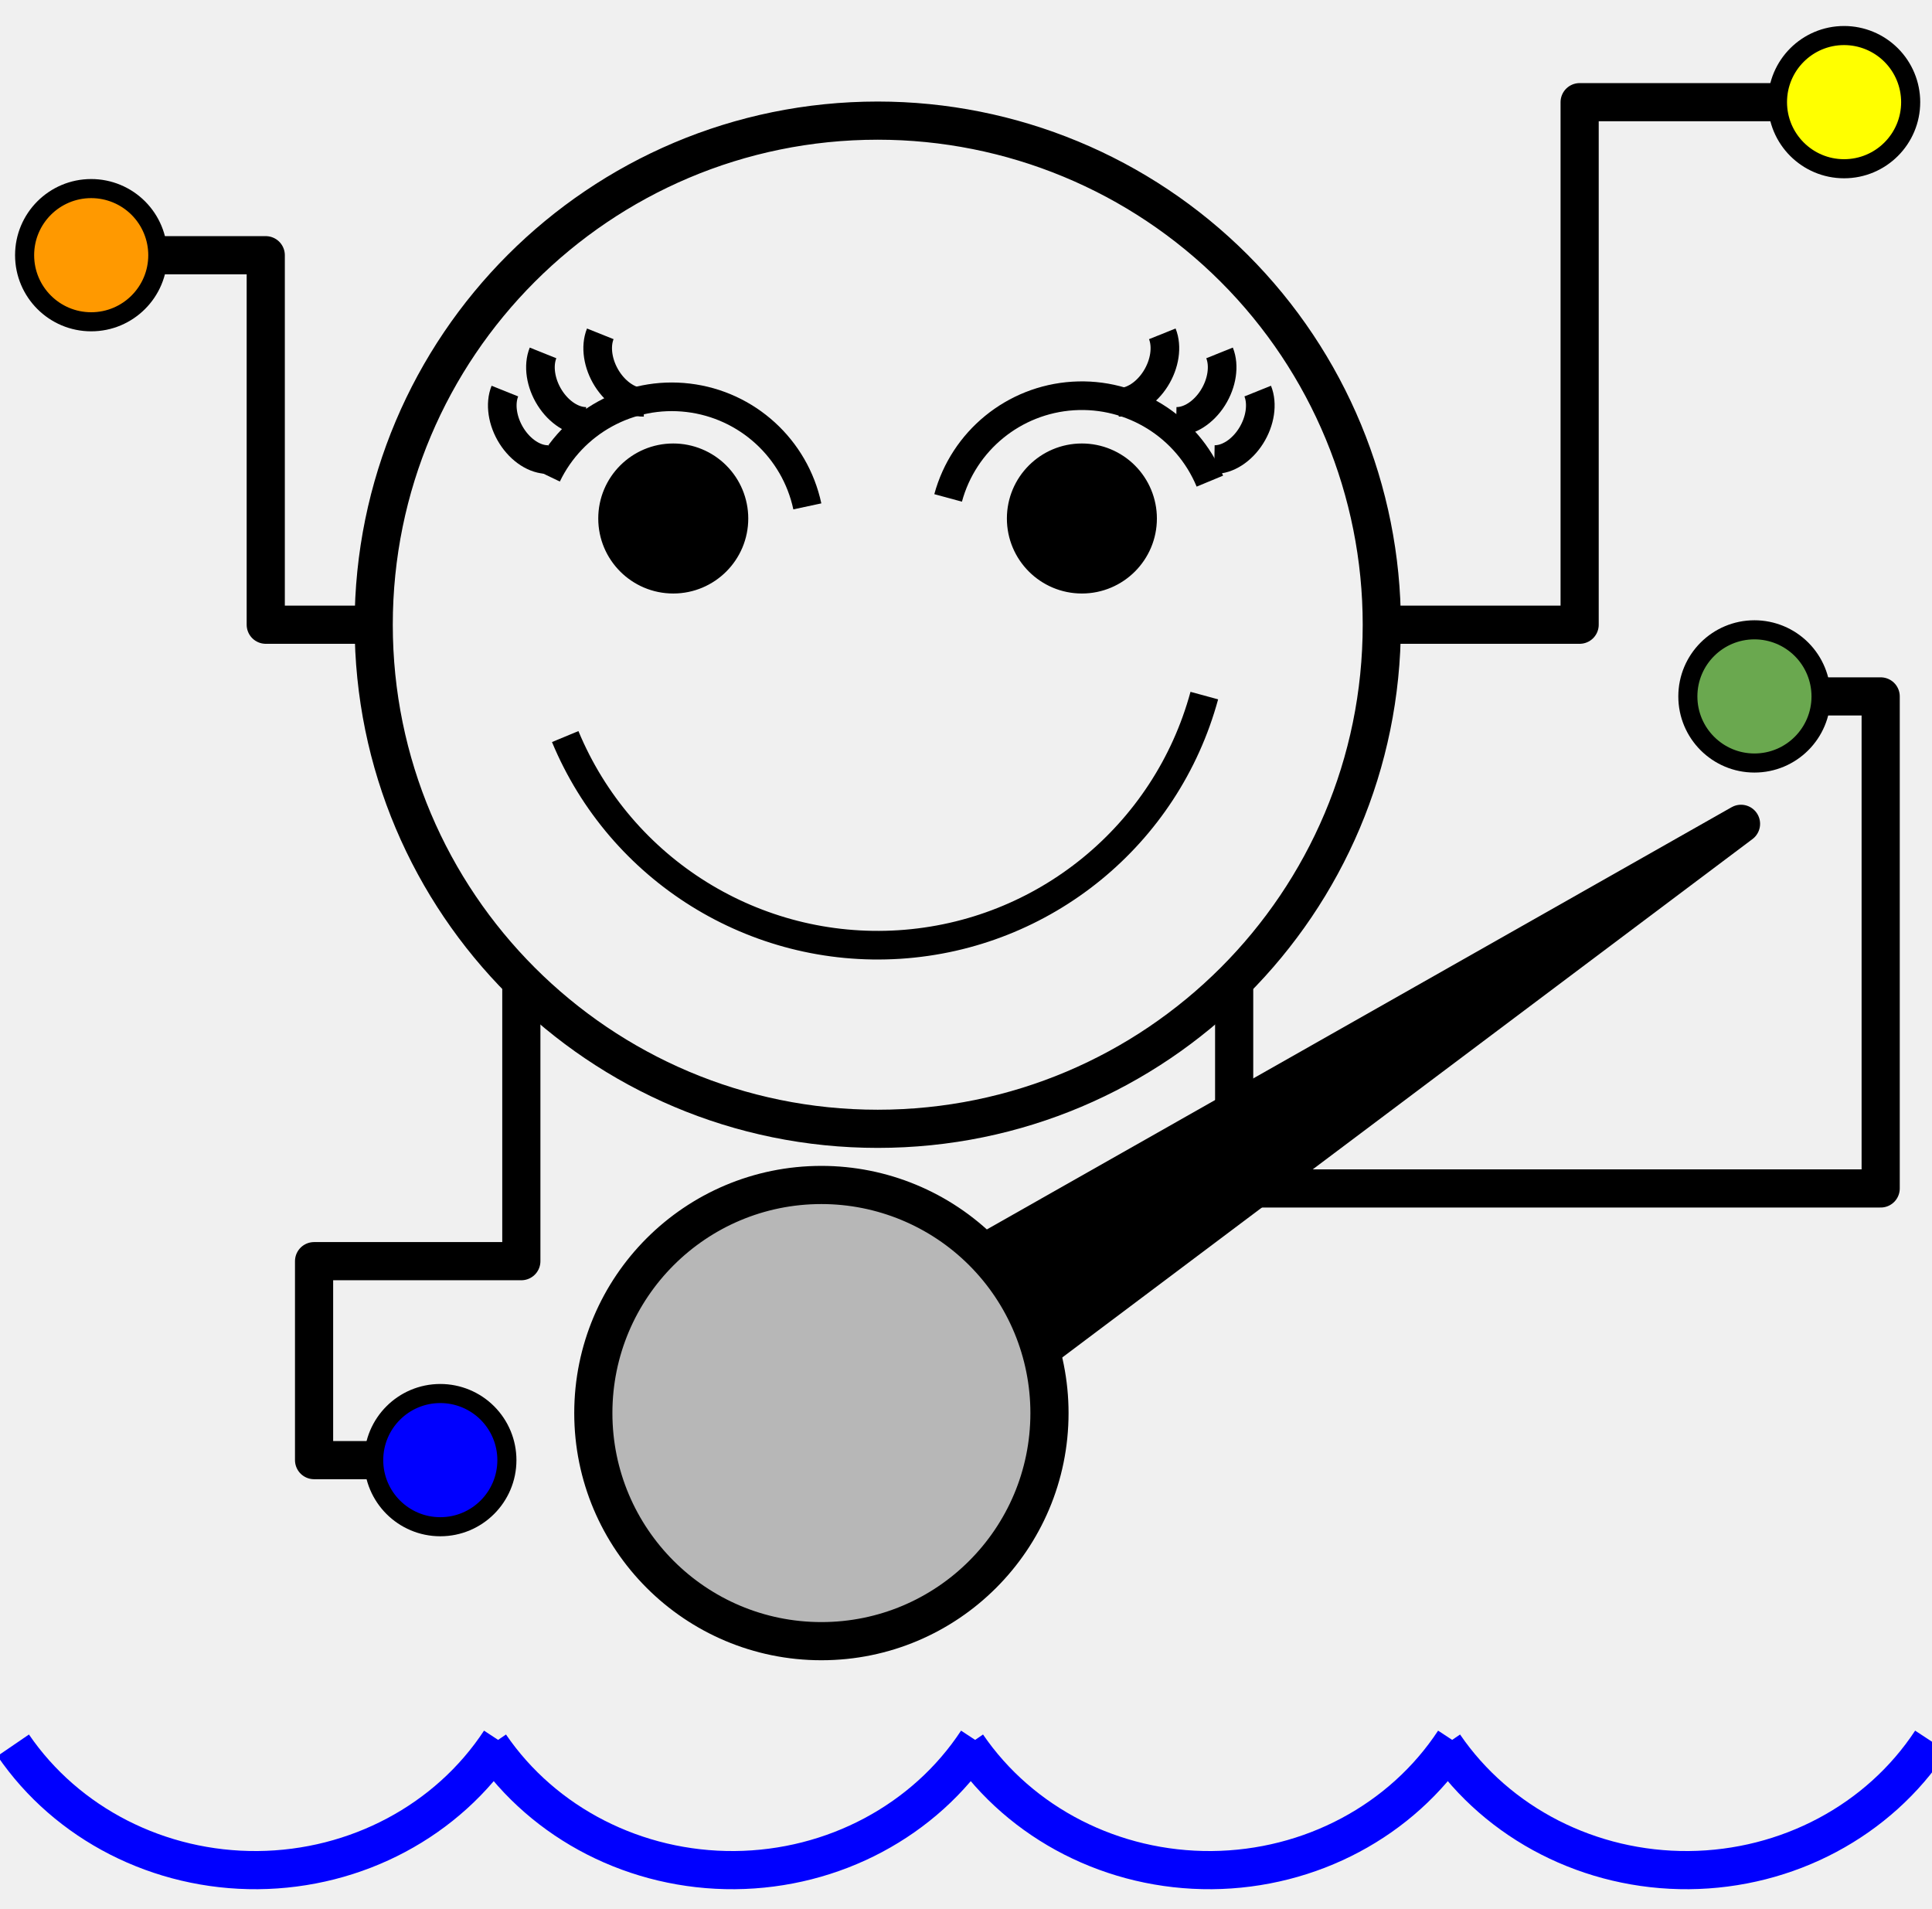
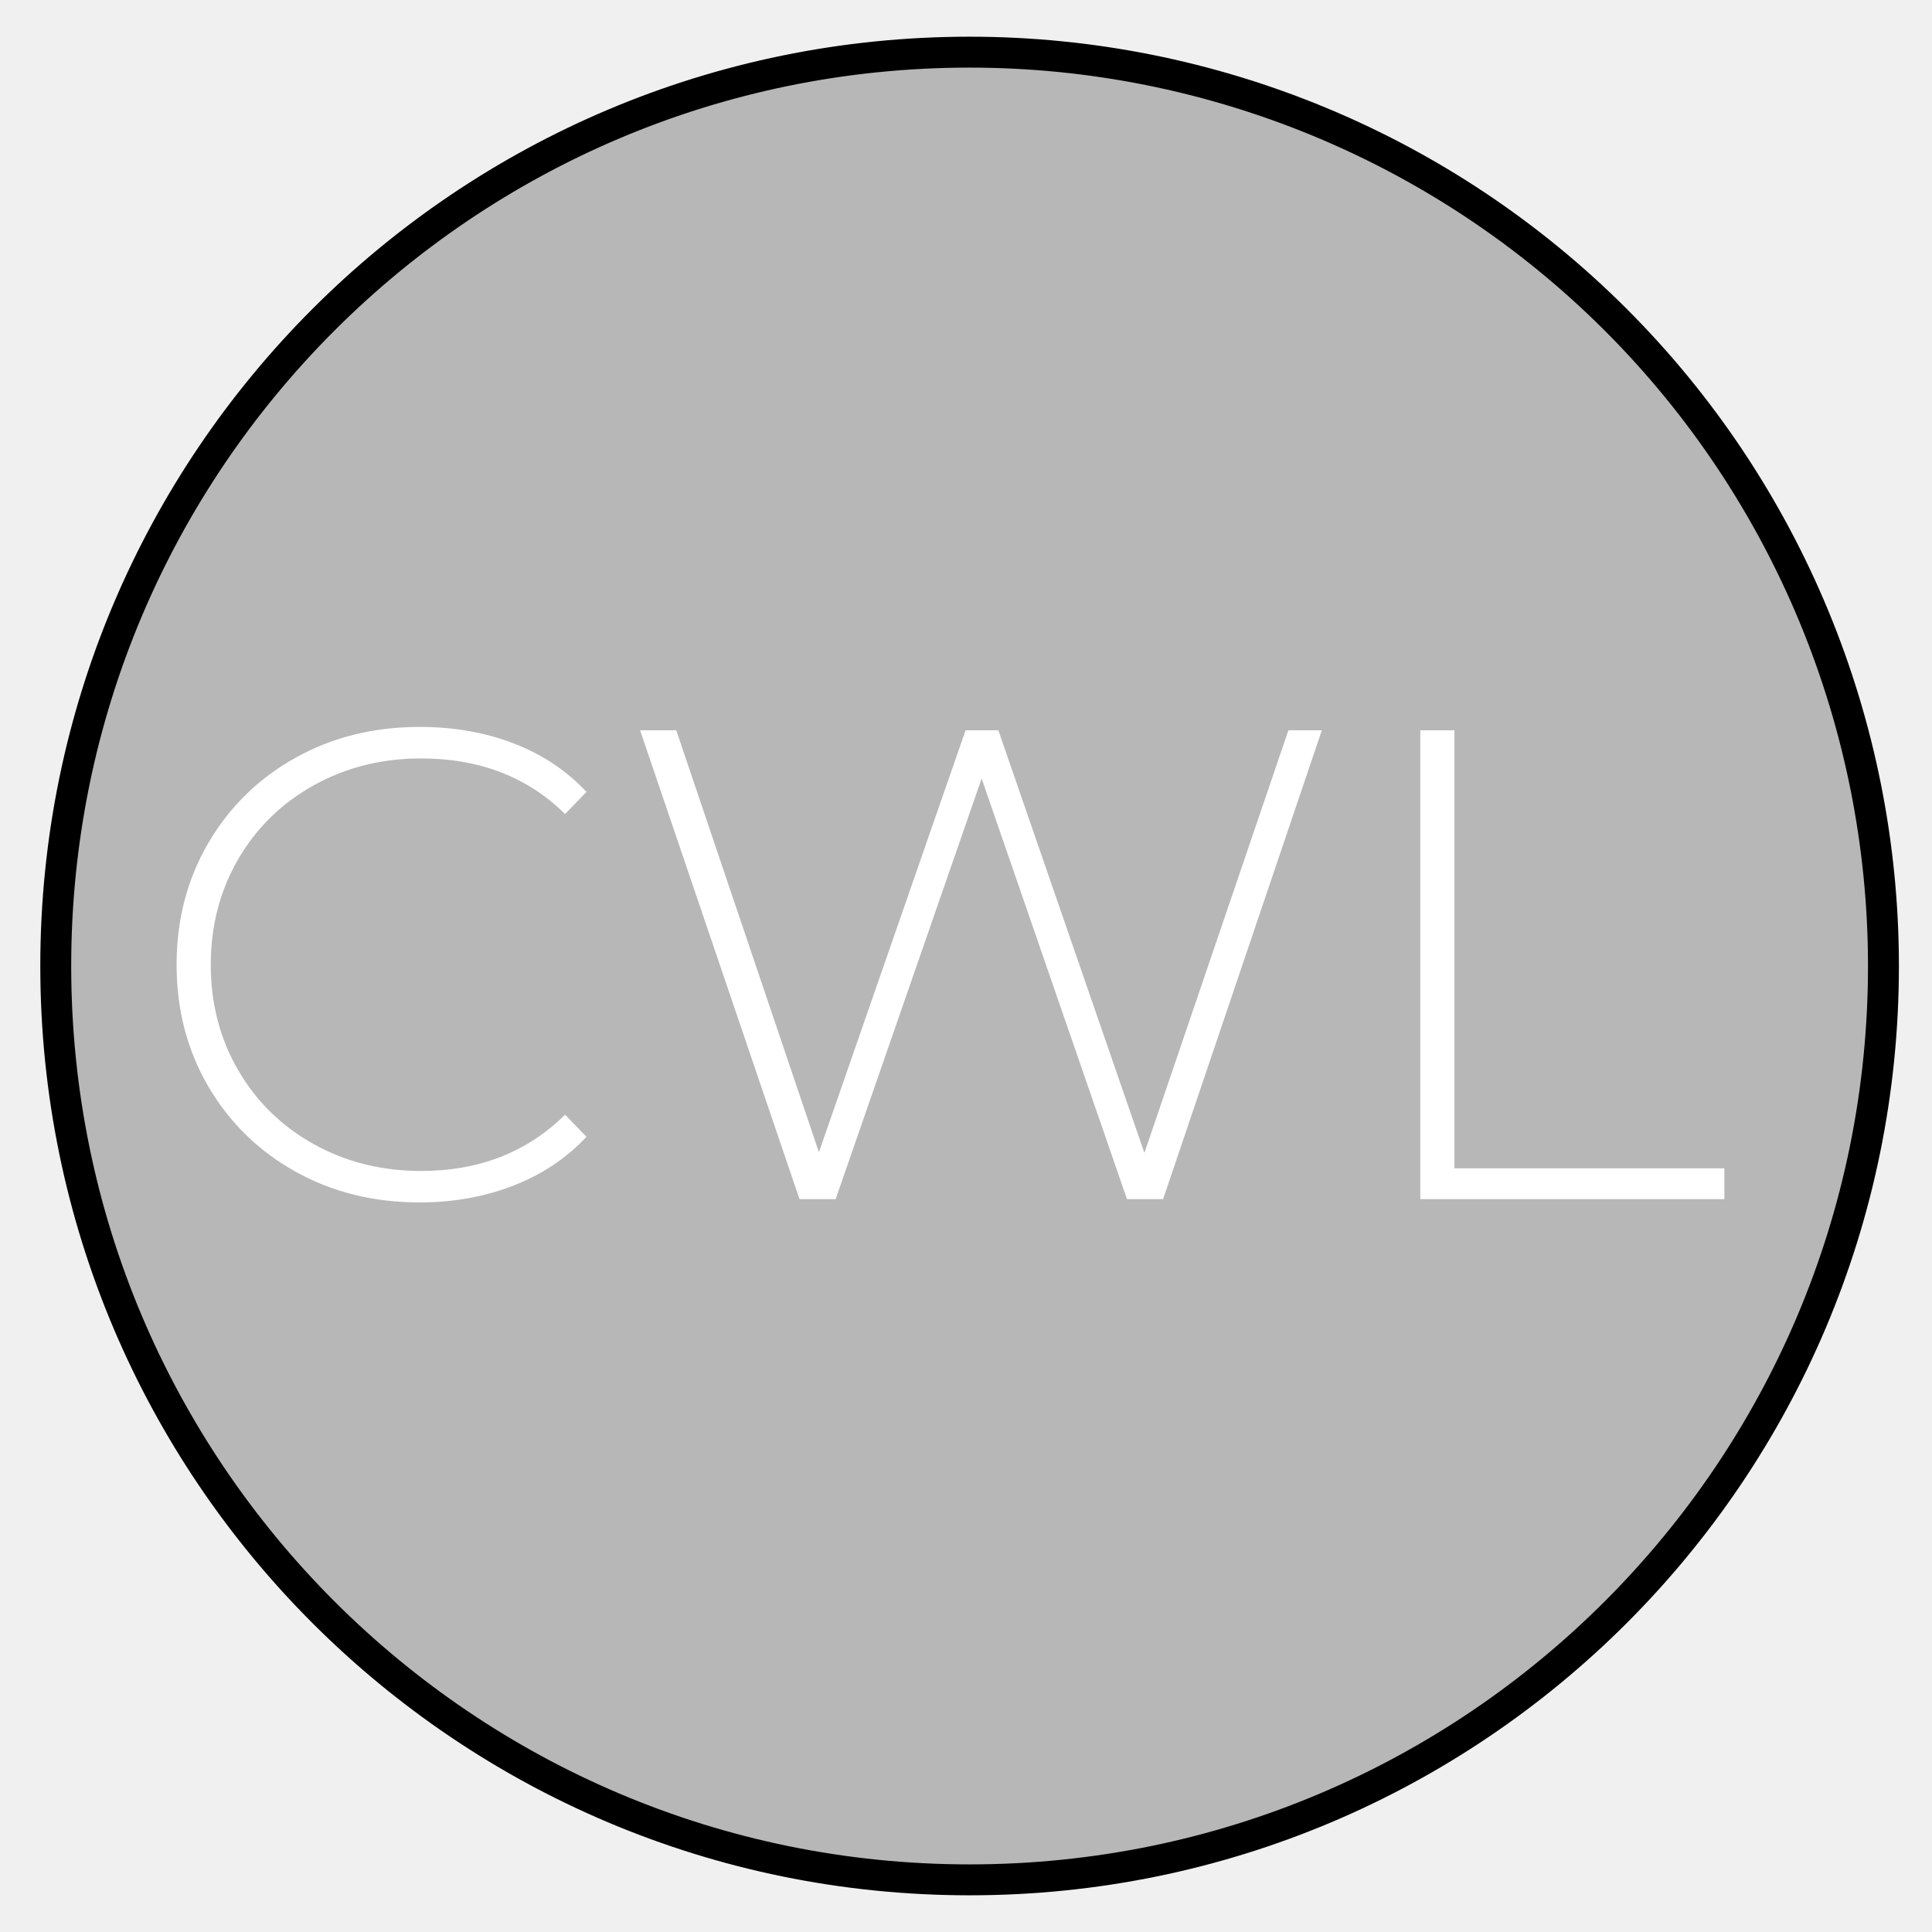
- <svg xmlns="http://www.w3.org/2000/svg" version="1.1" viewBox="0.0 0.0 810.0 800.0" fill="none" stroke="none" stroke-linecap="square" stroke-miterlimit="10">
+ <svg xmlns="http://www.w3.org/2000/svg" version="1.1" viewBox="0.0 0.0 500.0 500.0" fill="none" stroke="none" stroke-linecap="square" stroke-miterlimit="10">
  <clipPath id="p.0">
-     <path d="m0 0l810.0 0l0 800.0l-810.0 0l0 -800.0z" clip-rule="nonzero" />
+     <path d="m0 0l500.0 0l0 500.0l-500.0 0l0 -500.0z" clip-rule="nonzero" />
  </clipPath>
  <g clip-path="url(#p.0)">
-     <path fill="#000000" fill-opacity="0.0" d="m0 0l810.0 0l0 800.0l-810.0 0z" fill-rule="evenodd" />
-     <path fill="#000000" d="m351.517 559.863l378.409 -214.504l-347.827 261.213z" fill-rule="evenodd" />
-     <path stroke="#000000" stroke-width="16.0" stroke-linejoin="round" stroke-linecap="butt" d="m351.517 559.863l378.409 -214.504l-347.827 261.213z" fill-rule="evenodd" />
-     <path fill="#000000" fill-opacity="0.0" d="m156.677 261.89l-45.259 0l0 -154.898l-45.261 0" fill-rule="evenodd" />
-     <path stroke="#000000" stroke-width="16.0" stroke-linejoin="round" stroke-linecap="butt" d="m156.677 261.89l-45.259 0l0 -154.898l-45.261 0" fill-rule="evenodd" />
-     <path fill="#000000" fill-opacity="0.0" d="m579.323 261.89l82.948 0l0 -219.055l82.942 0" fill-rule="evenodd" />
-     <path stroke="#000000" stroke-width="16.0" stroke-linejoin="round" stroke-linecap="butt" d="m579.323 261.89l82.948 0l0 -219.055l82.942 0" fill-rule="evenodd" />
-     <path fill="#000000" fill-opacity="0.0" d="m218.572 411.318l0 117.38l-86.895 0l0 83.407l25.005 0" fill-rule="evenodd" />
-     <path stroke="#000000" stroke-width="16.0" stroke-linejoin="round" stroke-linecap="butt" d="m218.572 411.318l0 117.38l-86.895 0l0 83.407l25.005 0" fill-rule="evenodd" />
-     <path fill="#000000" fill-opacity="0.0" d="m517.428 411.318l0 86.895l271.055 0l0 -206.266l-25.008 0" fill-rule="evenodd" />
-     <path stroke="#000000" stroke-width="16.0" stroke-linejoin="round" stroke-linecap="butt" d="m517.428 411.318l0 86.895l271.055 0l0 -206.266l-25.008 0" fill-rule="evenodd" />
-     <path fill="#ff9900" d="m10.318 106.976l0 0c0 -15.42 12.501 -27.921 27.921 -27.921l0 0c7.405 0 14.507 2.942 19.743 8.178c5.236 5.236 8.178 12.338 8.178 19.743l0 0c0 15.42 -12.501 27.921 -27.921 27.921l0 0c-15.42 0 -27.921 -12.501 -27.921 -27.921z" fill-rule="evenodd" />
-     <path stroke="#000000" stroke-width="8.0" stroke-linejoin="round" stroke-linecap="butt" d="m10.318 106.976l0 0c0 -15.42 12.501 -27.921 27.921 -27.921l0 0c7.405 0 14.507 2.942 19.743 8.178c5.236 5.236 8.178 12.338 8.178 19.743l0 0c0 15.42 -12.501 27.921 -27.921 27.921l0 0c-15.42 0 -27.921 -12.501 -27.921 -27.921z" fill-rule="evenodd" />
-     <path fill="#0000ff" d="m156.677 612.105l0 0c0 -15.42 12.501 -27.921 27.921 -27.921l0 0c7.405 0 14.507 2.942 19.743 8.178c5.236 5.236 8.178 12.338 8.178 19.743l0 0c0 15.42 -12.501 27.921 -27.921 27.921l0 0c-15.42 0 -27.921 -12.501 -27.921 -27.921z" fill-rule="evenodd" />
-     <path stroke="#000000" stroke-width="8.0" stroke-linejoin="round" stroke-linecap="butt" d="m156.677 612.105l0 0c0 -15.42 12.501 -27.921 27.921 -27.921l0 0c7.405 0 14.507 2.942 19.743 8.178c5.236 5.236 8.178 12.338 8.178 19.743l0 0c0 15.42 -12.501 27.921 -27.921 27.921l0 0c-15.42 0 -27.921 -12.501 -27.921 -27.921z" fill-rule="evenodd" />
-     <path fill="#ffff00" d="m745.218 42.819l0 0c0 -15.42 12.501 -27.921 27.921 -27.921l0 0c7.405 0 14.507 2.942 19.743 8.178c5.236 5.236 8.178 12.338 8.178 19.743l0 0c0 15.42 -12.501 27.921 -27.921 27.921l0 0c-15.42 0 -27.921 -12.501 -27.921 -27.921z" fill-rule="evenodd" />
-     <path stroke="#000000" stroke-width="8.0" stroke-linejoin="round" stroke-linecap="butt" d="m745.218 42.819l0 0c0 -15.42 12.501 -27.921 27.921 -27.921l0 0c7.405 0 14.507 2.942 19.743 8.178c5.236 5.236 8.178 12.338 8.178 19.743l0 0c0 15.42 -12.501 27.921 -27.921 27.921l0 0c-15.42 0 -27.921 -12.501 -27.921 -27.921z" fill-rule="evenodd" />
-     <path fill="#6aa84f" d="m707.64 291.947l0 0c0 -15.421 12.501 -27.921 27.921 -27.921l0 0c7.405 0 14.507 2.942 19.743 8.178c5.236 5.236 8.178 12.338 8.178 19.743l0 0c0 15.42 -12.501 27.921 -27.921 27.921l0 0c-15.421 0 -27.921 -12.501 -27.921 -27.921z" fill-rule="evenodd" />
-     <path stroke="#000000" stroke-width="8.0" stroke-linejoin="round" stroke-linecap="butt" d="m707.64 291.947l0 0c0 -15.421 12.501 -27.921 27.921 -27.921l0 0c7.405 0 14.507 2.942 19.743 8.178c5.236 5.236 8.178 12.338 8.178 19.743l0 0c0 15.42 -12.501 27.921 -27.921 27.921l0 0c-15.421 0 -27.921 -12.501 -27.921 -27.921z" fill-rule="evenodd" />
-     <path fill="#000000" fill-opacity="0.0" d="m156.677 261.89l0 0c0 -116.71 94.612 -211.323 211.323 -211.323l0 0c56.046 0 109.797 22.264 149.428 61.895c39.631 39.631 61.895 93.382 61.895 149.428l0 0c0 116.71 -94.612 211.323 -211.323 211.323l0 0c-116.71 0 -211.323 -94.612 -211.323 -211.323z" fill-rule="evenodd" />
-     <path stroke="#000000" stroke-width="16.0" stroke-linejoin="round" stroke-linecap="butt" d="m156.677 261.89l0 0c0 -116.71 94.612 -211.323 211.323 -211.323l0 0c56.046 0 109.797 22.264 149.428 61.895c39.631 39.631 61.895 93.382 61.895 149.428l0 0c0 116.71 -94.612 211.323 -211.323 211.323l0 0c-116.71 0 -211.323 -94.612 -211.323 -211.323z" fill-rule="evenodd" />
-     <path fill="#000000" d="m251.32 217.36l0 0c0 -17.09 13.855 -30.945 30.945 -30.945l0 0c8.207 0 16.078 3.26 21.881 9.064c5.803 5.803 9.064 13.674 9.064 21.881l0 0c0 17.09 -13.854 30.945 -30.945 30.945l0 0c-17.09 0 -30.945 -13.854 -30.945 -30.945z" fill-rule="evenodd" />
-     <path stroke="#000000" stroke-width="1.0" stroke-linejoin="round" stroke-linecap="butt" d="m251.32 217.36l0 0c0 -17.09 13.855 -30.945 30.945 -30.945l0 0c8.207 0 16.078 3.26 21.881 9.064c5.803 5.803 9.064 13.674 9.064 21.881l0 0c0 17.09 -13.854 30.945 -30.945 30.945l0 0c-17.09 0 -30.945 -13.854 -30.945 -30.945z" fill-rule="evenodd" />
-     <path fill="#000000" d="m422.643 217.36l0 0c0 -17.09 13.854 -30.945 30.945 -30.945l0 0c8.207 0 16.078 3.26 21.881 9.064c5.803 5.803 9.064 13.674 9.064 21.881l0 0c0 17.09 -13.854 30.945 -30.945 30.945l0 0c-17.09 0 -30.945 -13.854 -30.945 -30.945z" fill-rule="evenodd" />
-     <path stroke="#000000" stroke-width="1.0" stroke-linejoin="round" stroke-linecap="butt" d="m422.643 217.36l0 0c0 -17.09 13.854 -30.945 30.945 -30.945l0 0c8.207 0 16.078 3.26 21.881 9.064c5.803 5.803 9.064 13.674 9.064 21.881l0 0c0 17.09 -13.854 30.945 -30.945 30.945l0 0c-17.09 0 -30.945 -13.854 -30.945 -30.945z" fill-rule="evenodd" />
-     <path fill="#000000" fill-opacity="0.0" d="m504.913 291.602c-15.925 58.533 -67.298 100.468 -127.835 104.349c-60.536 3.881 -116.844 -31.15 -140.113 -87.17l131.035 -54.429z" fill-rule="evenodd" />
-     <path fill="#000000" fill-opacity="0.0" d="m504.913 291.602c-15.925 58.533 -67.298 100.468 -127.835 104.349c-60.536 3.881 -116.844 -31.15 -140.113 -87.17" fill-rule="evenodd" />
-     <path stroke="#000000" stroke-width="12.0" stroke-linejoin="round" stroke-linecap="butt" d="m504.913 291.602c-15.925 58.533 -67.298 100.468 -127.835 104.349c-60.536 3.881 -116.844 -31.15 -140.113 -87.17" fill-rule="evenodd" />
-     <path fill="#000000" fill-opacity="0.0" d="m229.309 199.271c10.765 -22.385 34.57 -35.45 59.234 -32.512c24.664 2.939 44.732 21.232 49.936 45.519l-56.811 12.172z" fill-rule="evenodd" />
-     <path fill="#000000" fill-opacity="0.0" d="m229.309 199.271c10.765 -22.385 34.57 -35.45 59.234 -32.512c24.664 2.939 44.732 21.232 49.936 45.519" fill-rule="evenodd" />
-     <path stroke="#000000" stroke-width="12.0" stroke-linejoin="round" stroke-linecap="butt" d="m229.309 199.271c10.765 -22.385 34.57 -35.45 59.234 -32.512c24.664 2.939 44.732 21.232 49.936 45.519" fill-rule="evenodd" />
-     <path fill="#000000" fill-opacity="0.0" d="m397.504 208.736c6.522 -23.972 27.562 -41.146 52.354 -42.736c24.792 -1.589 47.853 12.757 57.383 35.7l-53.665 22.291z" fill-rule="evenodd" />
-     <path fill="#000000" fill-opacity="0.0" d="m397.504 208.736c6.522 -23.972 27.562 -41.146 52.354 -42.736c24.792 -1.589 47.853 12.757 57.383 35.7" fill-rule="evenodd" />
-     <path stroke="#000000" stroke-width="12.0" stroke-linejoin="round" stroke-linecap="butt" d="m397.504 208.736c6.522 -23.972 27.562 -41.146 52.354 -42.736c24.792 -1.589 47.853 12.757 57.383 35.7" fill-rule="evenodd" />
-     <path fill="#000000" fill-opacity="0.0" d="m245.832 176.652c-5.496 0.093 -11.465 -3.751 -15.343 -9.881c-3.878 -6.13 -4.974 -13.454 -2.818 -18.825l13.816 10.971z" fill-rule="evenodd" />
-     <path fill="#000000" fill-opacity="0.0" d="m245.832 176.652c-5.496 0.093 -11.465 -3.751 -15.343 -9.881c-3.878 -6.13 -4.974 -13.454 -2.818 -18.825" fill-rule="evenodd" />
-     <path stroke="#000000" stroke-width="12.0" stroke-linejoin="round" stroke-linecap="butt" d="m245.832 176.652c-5.496 0.093 -11.465 -3.751 -15.343 -9.881c-3.878 -6.13 -4.974 -13.454 -2.818 -18.825" fill-rule="evenodd" />
-     <path fill="#000000" fill-opacity="0.0" d="m269.832 168.652c-5.496 0.093 -11.465 -3.751 -15.343 -9.881c-3.878 -6.13 -4.974 -13.454 -2.818 -18.825l13.816 10.971z" fill-rule="evenodd" />
-     <path fill="#000000" fill-opacity="0.0" d="m269.832 168.652c-5.496 0.093 -11.465 -3.751 -15.343 -9.881c-3.878 -6.13 -4.974 -13.454 -2.818 -18.825" fill-rule="evenodd" />
-     <path stroke="#000000" stroke-width="12.0" stroke-linejoin="round" stroke-linecap="butt" d="m269.832 168.652c-5.496 0.093 -11.465 -3.751 -15.343 -9.881c-3.878 -6.13 -4.974 -13.454 -2.818 -18.825" fill-rule="evenodd" />
-     <path fill="#000000" fill-opacity="0.0" d="m229.832 192.652c-5.496 0.093 -11.465 -3.751 -15.343 -9.881c-3.878 -6.13 -4.974 -13.454 -2.818 -18.825l13.816 10.971z" fill-rule="evenodd" />
-     <path fill="#000000" fill-opacity="0.0" d="m229.832 192.652c-5.496 0.093 -11.465 -3.751 -15.343 -9.881c-3.878 -6.13 -4.974 -13.454 -2.818 -18.825" fill-rule="evenodd" />
-     <path stroke="#000000" stroke-width="12.0" stroke-linejoin="round" stroke-linecap="butt" d="m229.832 192.652c-5.496 0.093 -11.465 -3.751 -15.343 -9.881c-3.878 -6.13 -4.974 -13.454 -2.818 -18.825" fill-rule="evenodd" />
-     <path fill="#000000" fill-opacity="0.0" d="m493.142 176.652c5.496 0.093 11.465 -3.751 15.343 -9.881c3.878 -6.13 4.974 -13.454 2.818 -18.825l-13.816 10.971z" fill-rule="evenodd" />
-     <path fill="#000000" fill-opacity="0.0" d="m493.142 176.652c5.496 0.093 11.465 -3.751 15.343 -9.881c3.878 -6.13 4.974 -13.454 2.818 -18.825" fill-rule="evenodd" />
-     <path stroke="#000000" stroke-width="12.0" stroke-linejoin="round" stroke-linecap="butt" d="m493.142 176.652c5.496 0.093 11.465 -3.751 15.343 -9.881c3.878 -6.13 4.974 -13.454 2.818 -18.825" fill-rule="evenodd" />
-     <path fill="#000000" fill-opacity="0.0" d="m469.142 168.652c5.496 0.093 11.465 -3.751 15.343 -9.881c3.878 -6.13 4.974 -13.454 2.818 -18.825l-13.816 10.971z" fill-rule="evenodd" />
-     <path fill="#000000" fill-opacity="0.0" d="m469.142 168.652c5.496 0.093 11.465 -3.751 15.343 -9.881c3.878 -6.13 4.974 -13.454 2.818 -18.825" fill-rule="evenodd" />
-     <path stroke="#000000" stroke-width="12.0" stroke-linejoin="round" stroke-linecap="butt" d="m469.142 168.652c5.496 0.093 11.465 -3.751 15.343 -9.881c3.878 -6.13 4.974 -13.454 2.818 -18.825" fill-rule="evenodd" />
-     <path fill="#000000" fill-opacity="0.0" d="m509.142 192.652c5.496 0.093 11.465 -3.751 15.343 -9.881c3.878 -6.13 4.974 -13.454 2.818 -18.825l-13.816 10.971z" fill-rule="evenodd" />
-     <path fill="#000000" fill-opacity="0.0" d="m509.142 192.652c5.496 0.093 11.465 -3.751 15.343 -9.881c3.878 -6.13 4.974 -13.454 2.818 -18.825" fill-rule="evenodd" />
-     <path stroke="#000000" stroke-width="12.0" stroke-linejoin="round" stroke-linecap="butt" d="m509.142 192.652c5.496 0.093 11.465 -3.751 15.343 -9.881c3.878 -6.13 4.974 -13.454 2.818 -18.825" fill-rule="evenodd" />
-     <path fill="#b7b7b7" d="m248.753 592.378l0 0c0 -52.811 42.811 -95.622 95.622 -95.622l0 0c25.361 0 49.682 10.074 67.615 28.007c17.933 17.933 28.007 42.254 28.007 67.615l0 0c0 52.811 -42.811 95.622 -95.622 95.622l0 0c-52.811 0 -95.622 -42.811 -95.622 -95.622z" fill-rule="evenodd" />
-     <path stroke="#000000" stroke-width="16.0" stroke-linejoin="round" stroke-linecap="butt" d="m248.753 592.378l0 0c0 -52.811 42.811 -95.622 95.622 -95.622l0 0c25.361 0 49.682 10.074 67.615 28.007c17.933 17.933 28.007 42.254 28.007 67.615l0 0c0 52.811 -42.811 95.622 -95.622 95.622l0 0c-52.811 0 -95.622 -42.811 -95.622 -95.622z" fill-rule="evenodd" />
-     <path fill="#000000" fill-opacity="0.0" d="m209.617 729.902l0 0c-21.901 33.331 -60.194 53.725 -101.539 54.078c-41.345 0.353 -80.017 -19.385 -102.544 -52.337l101.458 -62.651z" fill-rule="evenodd" />
-     <path fill="#000000" fill-opacity="0.0" d="m209.617 729.902l0 0c-21.901 33.331 -60.194 53.725 -101.539 54.078c-41.345 0.353 -80.017 -19.385 -102.544 -52.337" fill-rule="evenodd" />
-     <path stroke="#0000ff" stroke-width="16.0" stroke-linejoin="round" stroke-linecap="butt" d="m209.617 729.902l0 0c-21.901 33.331 -60.194 53.725 -101.539 54.078c-41.345 0.353 -80.017 -19.385 -102.544 -52.337" fill-rule="evenodd" />
-     <path fill="#000000" fill-opacity="0.0" d="m409.617 729.902l0 0c-21.901 33.331 -60.194 53.725 -101.539 54.078c-41.345 0.353 -80.017 -19.385 -102.544 -52.337l101.458 -62.651z" fill-rule="evenodd" />
-     <path fill="#000000" fill-opacity="0.0" d="m409.617 729.902l0 0c-21.901 33.331 -60.194 53.725 -101.539 54.078c-41.345 0.353 -80.017 -19.385 -102.544 -52.337" fill-rule="evenodd" />
-     <path stroke="#0000ff" stroke-width="16.0" stroke-linejoin="round" stroke-linecap="butt" d="m409.617 729.902l0 0c-21.901 33.331 -60.194 53.725 -101.539 54.078c-41.345 0.353 -80.017 -19.385 -102.544 -52.337" fill-rule="evenodd" />
-     <path fill="#000000" fill-opacity="0.0" d="m609.617 729.902l0 0c-21.901 33.331 -60.194 53.725 -101.539 54.078c-41.345 0.353 -80.017 -19.385 -102.544 -52.337l101.458 -62.651z" fill-rule="evenodd" />
-     <path fill="#000000" fill-opacity="0.0" d="m609.617 729.902l0 0c-21.901 33.331 -60.194 53.725 -101.539 54.078c-41.345 0.353 -80.017 -19.385 -102.544 -52.337" fill-rule="evenodd" />
-     <path stroke="#0000ff" stroke-width="16.0" stroke-linejoin="round" stroke-linecap="butt" d="m609.617 729.902l0 0c-21.901 33.331 -60.194 53.725 -101.539 54.078c-41.345 0.353 -80.017 -19.385 -102.544 -52.337" fill-rule="evenodd" />
-     <path fill="#000000" fill-opacity="0.0" d="m809.617 729.902l0 0c-21.901 33.331 -60.194 53.725 -101.539 54.078c-41.345 0.353 -80.017 -19.385 -102.544 -52.337l101.458 -62.651z" fill-rule="evenodd" />
-     <path fill="#000000" fill-opacity="0.0" d="m809.617 729.902l0 0c-21.901 33.331 -60.194 53.725 -101.539 54.078c-41.345 0.353 -80.017 -19.385 -102.544 -52.337" fill-rule="evenodd" />
-     <path stroke="#0000ff" stroke-width="16.0" stroke-linejoin="round" stroke-linecap="butt" d="m809.617 729.902l0 0c-21.901 33.331 -60.194 53.725 -101.539 54.078c-41.345 0.353 -80.017 -19.385 -102.544 -52.337" fill-rule="evenodd" />
+     <path fill="#000000" fill-opacity="0.0" d="m0 0l500.0 0l0 500.0l-500.0 0z" fill-rule="evenodd" />
+     <path fill="#b7b7b7" d="m14.428 250.0l0 0c0 -130.618 105.886 -236.504 236.504 -236.504l0 0c62.725 0 122.88 24.917 167.234 69.27c44.353 44.353 69.27 104.509 69.27 167.234l0 0c0 130.618 -105.886 236.504 -236.504 236.504l0 0c-130.618 0 -236.504 -105.886 -236.504 -236.504z" fill-rule="evenodd" />
+     <path stroke="#000000" stroke-width="8.0" stroke-linejoin="round" stroke-linecap="butt" d="m14.428 250.0l0 0c0 -130.618 105.886 -236.504 236.504 -236.504l0 0c62.725 0 122.88 24.917 167.234 69.27c44.353 44.353 69.27 104.509 69.27 167.234l0 0c0 130.618 -105.886 236.504 -236.504 236.504l0 0c-130.618 0 -236.504 -105.886 -236.504 -236.504z" fill-rule="evenodd" />
+     <path fill="#000000" fill-opacity="0.0" d="m5.496 134.929l473.008 0l0 214.142l-473.008 0z" fill-rule="evenodd" />
+     <path fill="#ffffff" d="m108.626 311.188q-17.859 0 -32.156 -7.969q-14.297 -7.969 -22.531 -22.0q-8.234 -14.047 -8.234 -31.562q0 -17.5 8.234 -31.531q8.234 -14.047 22.531 -22.016q14.297 -7.984 32.156 -7.984q13.172 0 24.266 4.25q11.094 4.25 18.891 12.562l-5.547 5.734q-14.562 -14.391 -37.266 -14.391q-15.25 0 -27.734 6.938q-12.484 6.922 -19.594 19.141q-7.094 12.219 -7.094 27.297q0 15.094 7.094 27.312q7.109 12.219 19.594 19.156q12.484 6.922 27.734 6.922q22.531 0 37.266 -14.562l5.547 5.719q-7.797 8.328 -18.984 12.656q-11.172 4.328 -24.172 4.328zm233.465 -122.188l-41.078 121.328l-9.359 0l-37.609 -108.844l-37.781 108.844l-9.359 0l-41.25 -121.328l9.359 0l36.922 109.188l37.953 -109.188l8.484 0l37.797 109.375l37.266 -109.375l8.656 0zm25.48 0l8.844 0l0 113.359l69.859 0l0 7.969l-78.703 0l0 -121.328z" fill-rule="nonzero" />
  </g>
</svg>
